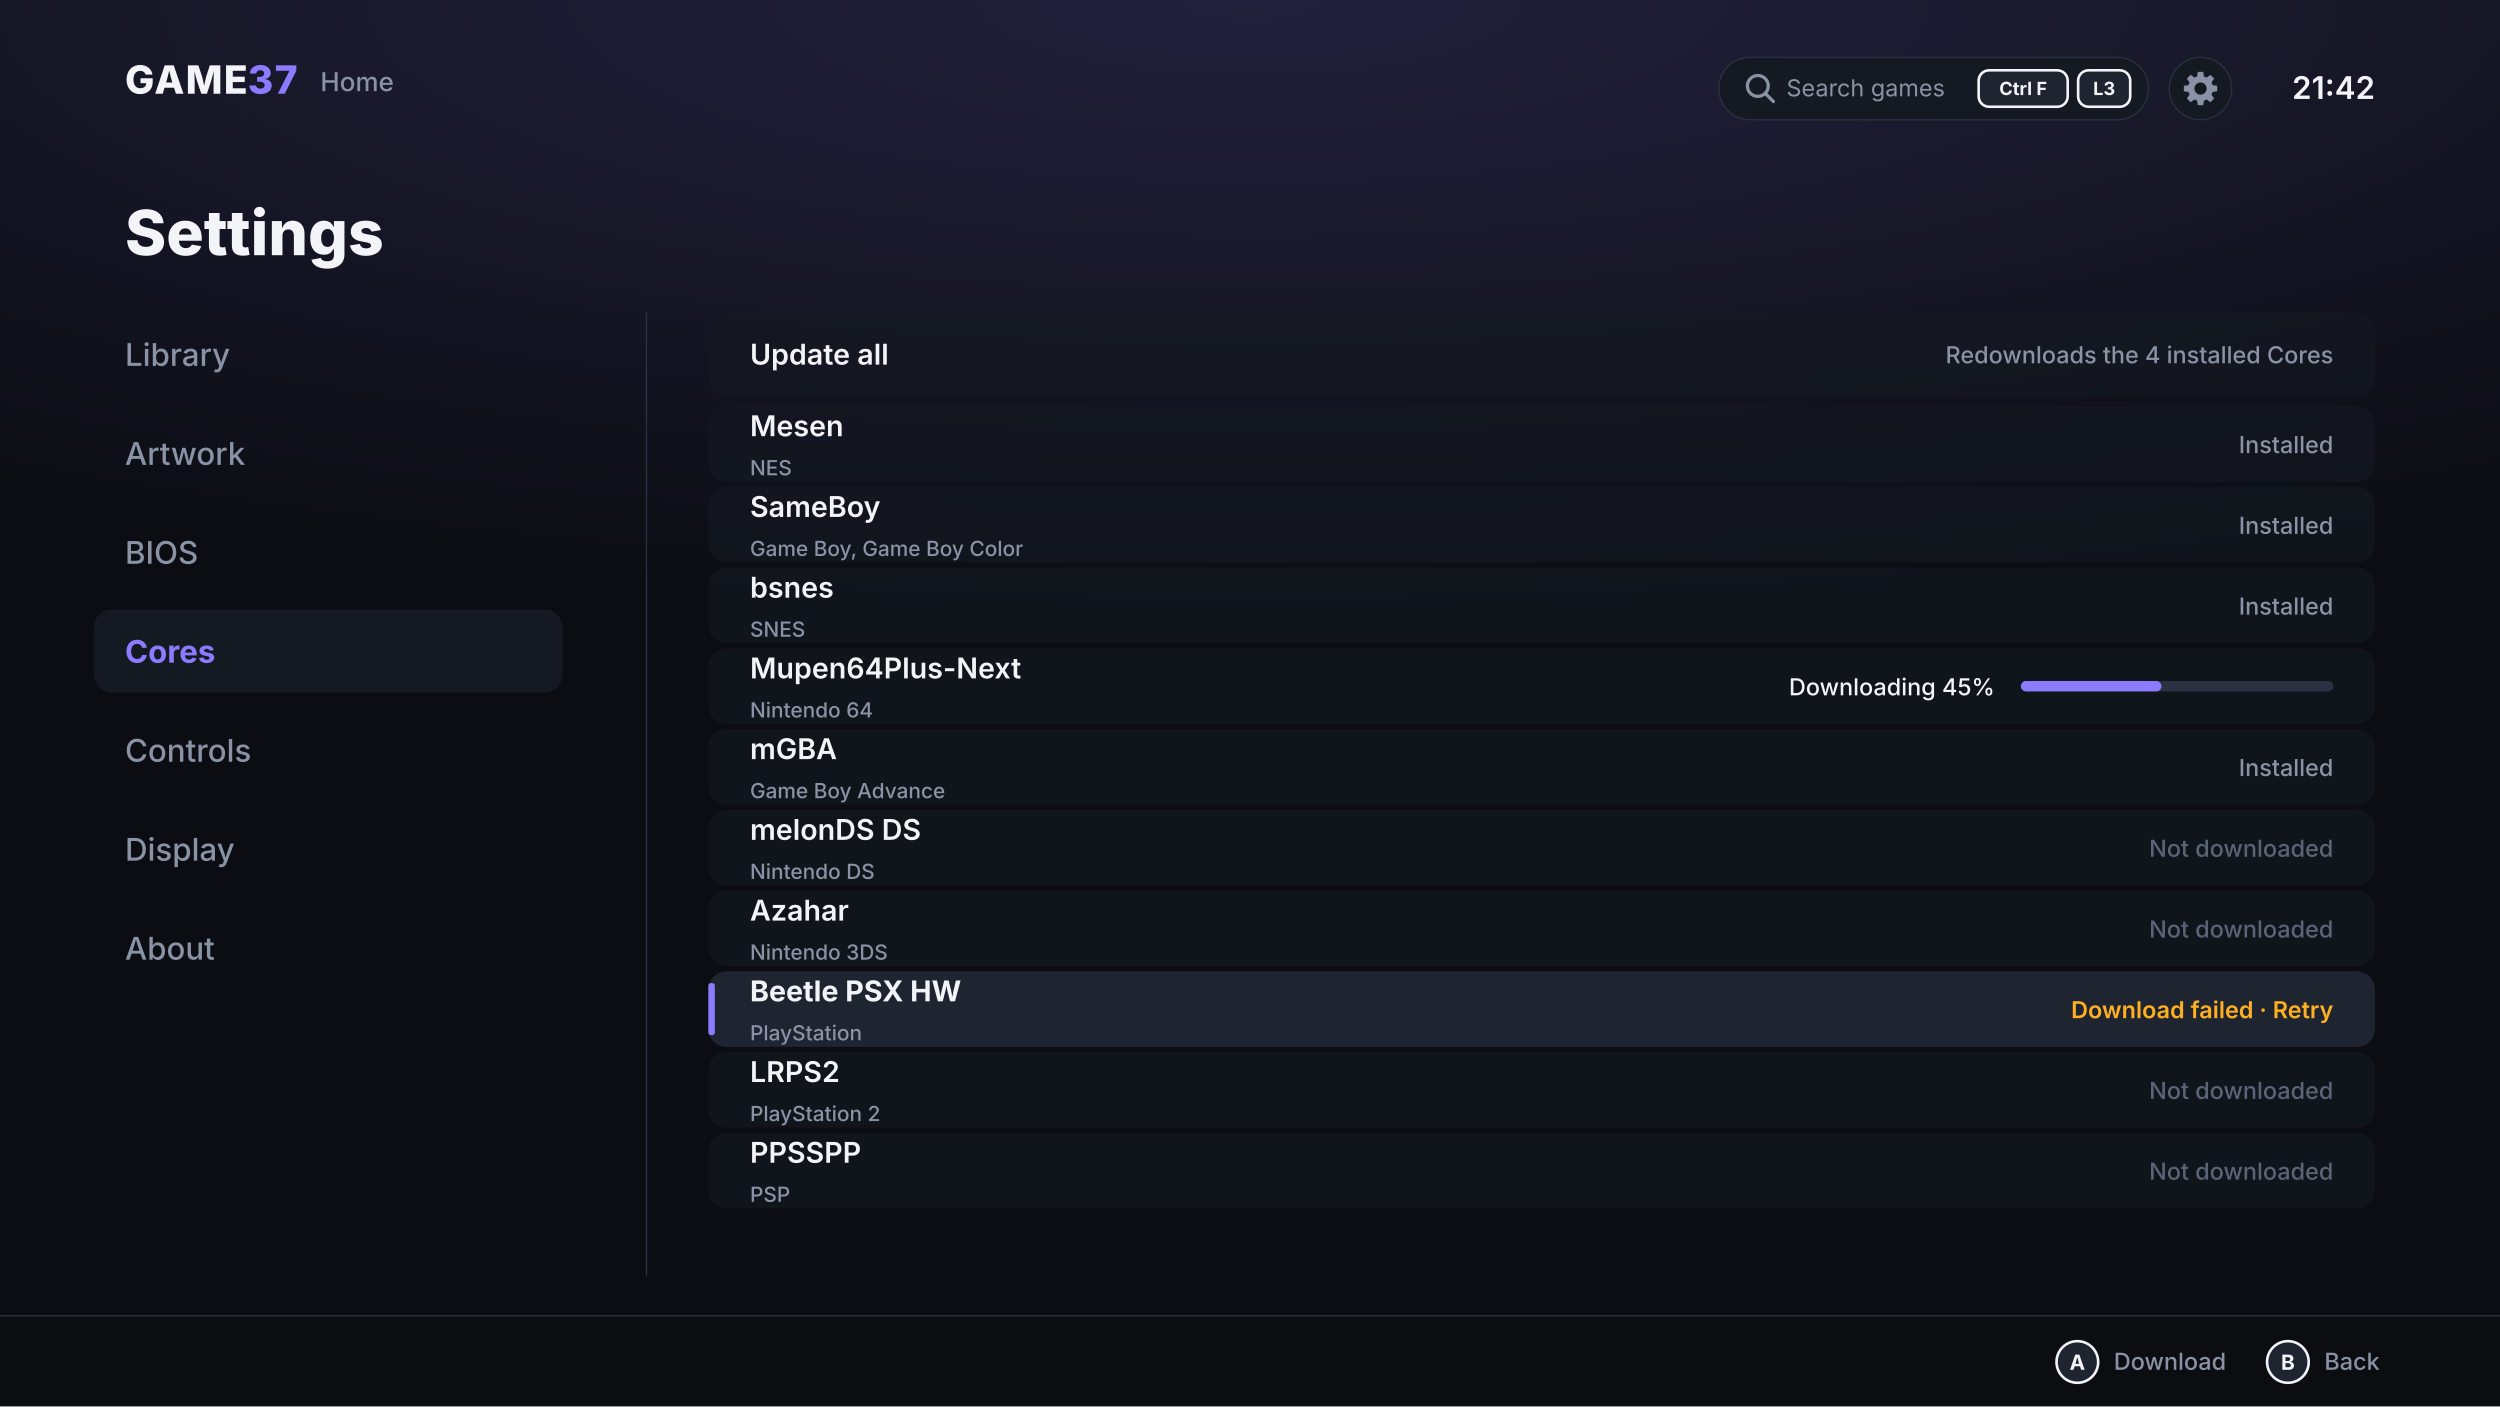
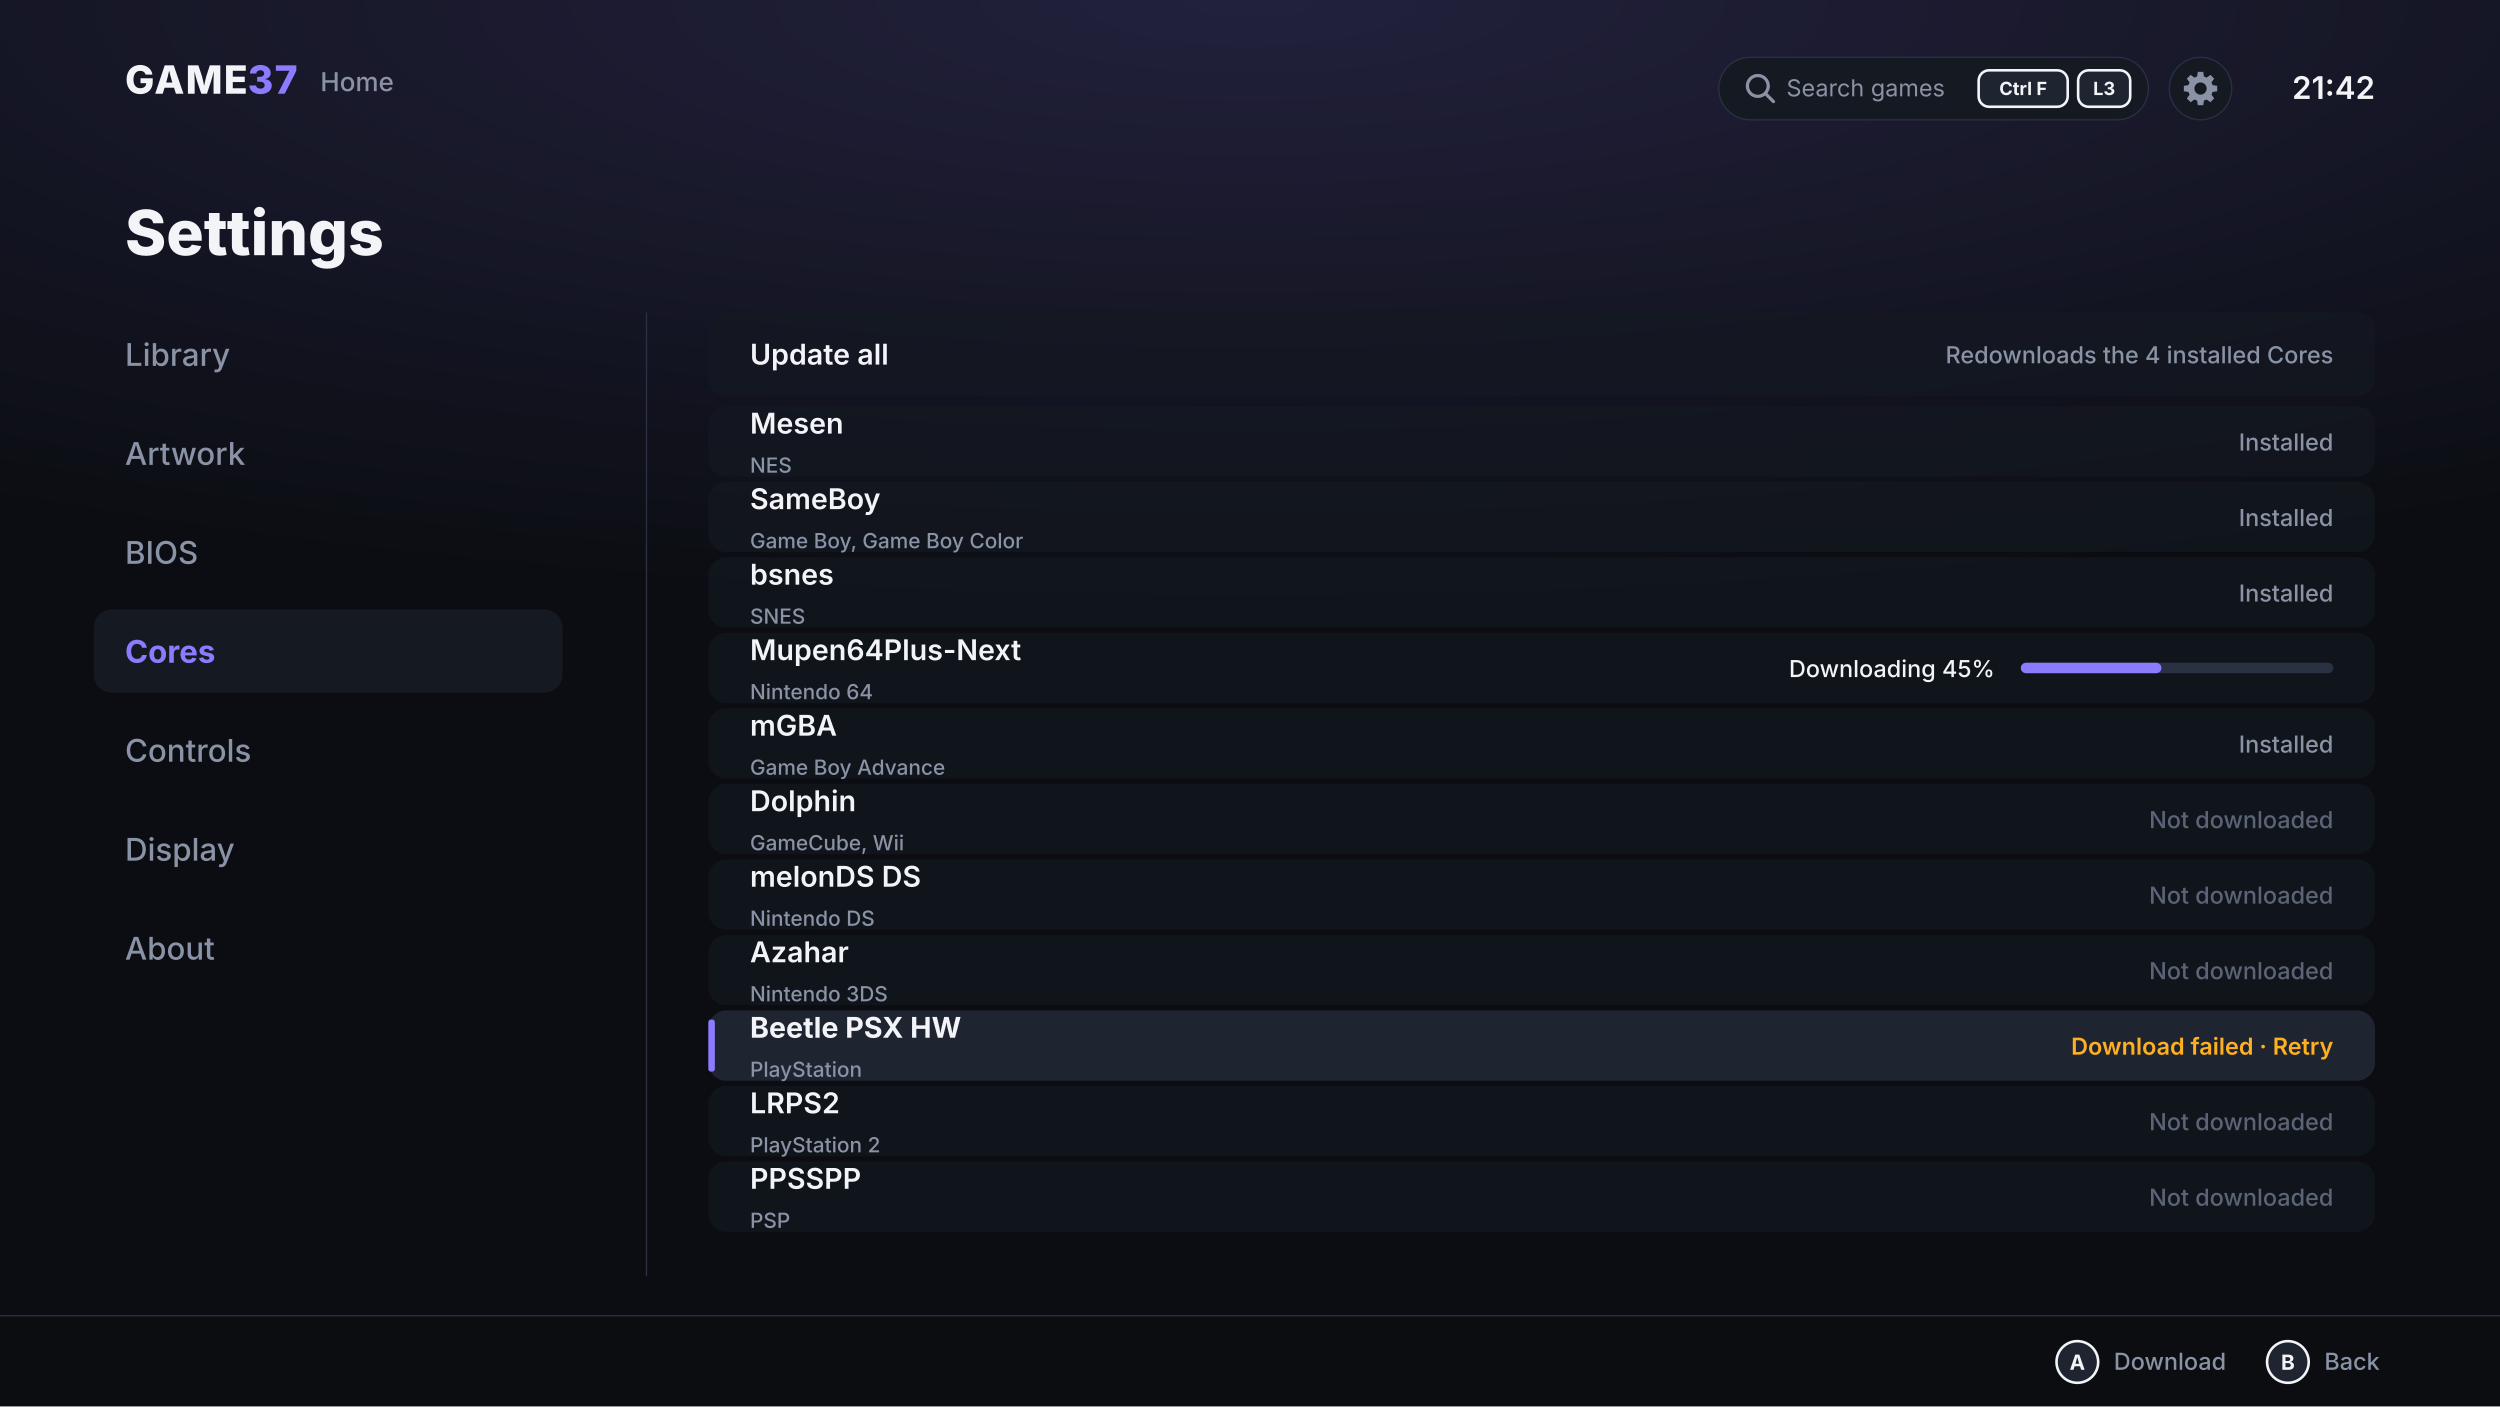
<svg xmlns="http://www.w3.org/2000/svg" width="1920" height="1080" viewBox="0 0 1920 1080">
  <defs>
    <radialGradient id="rg1" cx="0.5" cy="0" r="0.9">
      <stop offset="0" stop-color="#8B7BFF" stop-opacity="0.18" />
      <stop offset="1" stop-color="#8B7BFF" stop-opacity="0" />
    </radialGradient>
  </defs>
  <rect x="0.0" y="0.0" width="1920.0" height="1080.0" rx="0" fill="#0B0D12" fill-opacity="1" />
  <rect x="0.0" y="0.0" width="1920.0" height="520.0" rx="0" fill="url(#rg1)" fill-opacity="1" />
  <text x="96" y="72" font-family="Inter, 'Helvetica Neue', Arial, sans-serif" font-size="30" font-weight="800" fill="#F2F4F8" letter-spacing="1">GAME<tspan fill="#8B7BFF">37</tspan>
  </text>
  <text x="246.0" y="70.0" font-family="Inter, 'Helvetica Neue', Arial, sans-serif" font-size="20" font-weight="500" fill="#8A93A6" fill-opacity="1" text-anchor="start" letter-spacing="0">Home</text>
  <rect x="1320.0" y="44.0" width="330.0" height="48.0" rx="24" fill="#151922" fill-opacity="1" stroke="#2A3142" stroke-width="1" />
  <circle cx="1350.0" cy="66.0" r="8.0" fill="none" fill-opacity="1" stroke="#8A93A6" stroke-width="2.5" />
  <line x1="1356" y1="72" x2="1362" y2="78" stroke="#8A93A6" stroke-width="2.5" stroke-linecap="round" />
  <text x="1372.0" y="74.0" font-family="Inter, 'Helvetica Neue', Arial, sans-serif" font-size="18" font-weight="400" fill="#8A93A6" fill-opacity="1" text-anchor="start" letter-spacing="0">Search games</text>
  <rect x="1596.0" y="54.0" width="40.0" height="28.0" rx="8" fill="#1F2431" fill-opacity="1" stroke="#F2F4F8" stroke-width="2" />
  <text x="1616.0" y="73.0" font-family="Inter, 'Helvetica Neue', Arial, sans-serif" font-size="14" font-weight="700" fill="#F2F4F8" fill-opacity="1" text-anchor="middle" letter-spacing="0">L3</text>
  <rect x="1519.6" y="54.0" width="68.4" height="28.0" rx="8" fill="#1F2431" fill-opacity="1" stroke="#F2F4F8" stroke-width="2" />
  <text x="1553.8" y="73.0" font-family="Inter, 'Helvetica Neue', Arial, sans-serif" font-size="14" font-weight="700" fill="#F2F4F8" fill-opacity="1" text-anchor="middle" letter-spacing="0">Ctrl F</text>
  <circle cx="1690.0" cy="68.0" r="24.0" fill="#151922" fill-opacity="1" stroke="#2A3142" stroke-width="1" />
  <polygon points="1699.3,65.4 1702.8,65.9 1702.8,70.1 1699.3,70.6 1698.4,72.7 1700.5,75.6 1697.6,78.5 1694.7,76.4 1692.6,77.3 1692.1,80.8 1687.9,80.8 1687.4,77.3 1685.3,76.4 1682.4,78.5 1679.5,75.6 1681.6,72.7 1680.7,70.6 1677.2,70.1 1677.2,65.9 1680.7,65.4 1681.6,63.3 1679.5,60.4 1682.4,57.5 1685.3,59.6 1687.4,58.7 1687.9,55.2 1692.1,55.2 1692.6,58.7 1694.7,59.6 1697.6,57.5 1700.5,60.4 1698.4,63.3" fill="#8A93A6" />
  <circle cx="1690.0" cy="68.0" r="4.7" fill="#151922" fill-opacity="1" />
  <text x="1824.0" y="76.0" font-family="Inter, 'Helvetica Neue', Arial, sans-serif" font-size="24" font-weight="600" fill="#F2F4F8" fill-opacity="1" text-anchor="end" letter-spacing="0">21:42</text>
  <text x="96.0" y="196.0" font-family="Inter, 'Helvetica Neue', Arial, sans-serif" font-size="48" font-weight="800" fill="#F2F4F8" fill-opacity="1" text-anchor="start" letter-spacing="0">Settings</text>
  <text x="96.0" y="281.0" font-family="Inter, 'Helvetica Neue', Arial, sans-serif" font-size="24" font-weight="500" fill="#8A93A6" fill-opacity="1" text-anchor="start" letter-spacing="0">Library</text>
  <text x="96.0" y="357.0" font-family="Inter, 'Helvetica Neue', Arial, sans-serif" font-size="24" font-weight="500" fill="#8A93A6" fill-opacity="1" text-anchor="start" letter-spacing="0">Artwork</text>
  <text x="96.0" y="433.0" font-family="Inter, 'Helvetica Neue', Arial, sans-serif" font-size="24" font-weight="500" fill="#8A93A6" fill-opacity="1" text-anchor="start" letter-spacing="0">BIOS</text>
  <rect x="72.0" y="468.0" width="360.0" height="64.0" rx="14" fill="#151922" fill-opacity="1" />
  <text x="96.0" y="509.0" font-family="Inter, 'Helvetica Neue', Arial, sans-serif" font-size="24" font-weight="700" fill="#8B7BFF" fill-opacity="1" text-anchor="start" letter-spacing="0">Cores</text>
  <text x="96.0" y="585.0" font-family="Inter, 'Helvetica Neue', Arial, sans-serif" font-size="24" font-weight="500" fill="#8A93A6" fill-opacity="1" text-anchor="start" letter-spacing="0">Controls</text>
  <text x="96.0" y="661.0" font-family="Inter, 'Helvetica Neue', Arial, sans-serif" font-size="24" font-weight="500" fill="#8A93A6" fill-opacity="1" text-anchor="start" letter-spacing="0">Display</text>
  <text x="96.0" y="737.0" font-family="Inter, 'Helvetica Neue', Arial, sans-serif" font-size="24" font-weight="500" fill="#8A93A6" fill-opacity="1" text-anchor="start" letter-spacing="0">About</text>
  <rect x="496.0" y="240.0" width="1.0" height="740.0" rx="0" fill="#2A3142" fill-opacity="1" />
  <rect x="544.0" y="240.0" width="1280.0" height="64.0" rx="14" fill="#151922" fill-opacity="0.6" />
  <text x="576.0" y="280.0" font-family="Inter, 'Helvetica Neue', Arial, sans-serif" font-size="22" font-weight="600" fill="#F2F4F8" fill-opacity="1" text-anchor="start" letter-spacing="0">Update all</text>
  <text x="1792.0" y="279.0" font-family="Inter, 'Helvetica Neue', Arial, sans-serif" font-size="18" font-weight="500" fill="#8A93A6" fill-opacity="1" text-anchor="end" letter-spacing="0">Redownloads the 4 installed Cores</text>
-   <rect x="544.0" y="312.0" width="1280.0" height="58.0" rx="14" fill="#151922" fill-opacity="0.6" />
-   <text x="576.0" y="335.0" font-family="Inter, 'Helvetica Neue', Arial, sans-serif" font-size="22" font-weight="600" fill="#F2F4F8" fill-opacity="1" text-anchor="start" letter-spacing="0">Mesen</text>
-   <text x="576.0" y="365.0" font-family="Inter, 'Helvetica Neue', Arial, sans-serif" font-size="16" font-weight="500" fill="#8A93A6" fill-opacity="1" text-anchor="start" letter-spacing="0">NES</text>
-   <text x="1792.0" y="348.0" font-family="Inter, 'Helvetica Neue', Arial, sans-serif" font-size="18" font-weight="500" fill="#8A93A6" fill-opacity="1" text-anchor="end" letter-spacing="0">Installed</text>
-   <rect x="544.0" y="374.0" width="1280.0" height="58.0" rx="14" fill="#151922" fill-opacity="0.6" />
-   <text x="576.0" y="397.0" font-family="Inter, 'Helvetica Neue', Arial, sans-serif" font-size="22" font-weight="600" fill="#F2F4F8" fill-opacity="1" text-anchor="start" letter-spacing="0">SameBoy</text>
-   <text x="576.0" y="427.0" font-family="Inter, 'Helvetica Neue', Arial, sans-serif" font-size="16" font-weight="500" fill="#8A93A6" fill-opacity="1" text-anchor="start" letter-spacing="0">Game Boy, Game Boy Color</text>
-   <text x="1792.0" y="410.0" font-family="Inter, 'Helvetica Neue', Arial, sans-serif" font-size="18" font-weight="500" fill="#8A93A6" fill-opacity="1" text-anchor="end" letter-spacing="0">Installed</text>
-   <rect x="544.0" y="436.0" width="1280.0" height="58.0" rx="14" fill="#151922" fill-opacity="0.6" />
-   <text x="576.0" y="459.0" font-family="Inter, 'Helvetica Neue', Arial, sans-serif" font-size="22" font-weight="600" fill="#F2F4F8" fill-opacity="1" text-anchor="start" letter-spacing="0">bsnes</text>
-   <text x="576.0" y="489.0" font-family="Inter, 'Helvetica Neue', Arial, sans-serif" font-size="16" font-weight="500" fill="#8A93A6" fill-opacity="1" text-anchor="start" letter-spacing="0">SNES</text>
-   <text x="1792.0" y="472.0" font-family="Inter, 'Helvetica Neue', Arial, sans-serif" font-size="18" font-weight="500" fill="#8A93A6" fill-opacity="1" text-anchor="end" letter-spacing="0">Installed</text>
-   <rect x="544.0" y="498.0" width="1280.0" height="58.0" rx="14" fill="#151922" fill-opacity="0.6" />
-   <text x="576.0" y="521.0" font-family="Inter, 'Helvetica Neue', Arial, sans-serif" font-size="22" font-weight="600" fill="#F2F4F8" fill-opacity="1" text-anchor="start" letter-spacing="0">Mupen64Plus-Next</text>
-   <text x="576.0" y="551.0" font-family="Inter, 'Helvetica Neue', Arial, sans-serif" font-size="16" font-weight="500" fill="#8A93A6" fill-opacity="1" text-anchor="start" letter-spacing="0">Nintendo 64</text>
-   <rect x="1552.0" y="523.0" width="240.0" height="8.0" rx="4" fill="#2A3142" fill-opacity="1" />
-   <rect x="1552.0" y="523.0" width="108.0" height="8.0" rx="4" fill="#8B7BFF" fill-opacity="1" />
-   <text x="1532.0" y="534.0" font-family="Inter, 'Helvetica Neue', Arial, sans-serif" font-size="18" font-weight="500" fill="#F2F4F8" fill-opacity="1" text-anchor="end" letter-spacing="0">Downloading 45%</text>
-   <rect x="544.0" y="560.0" width="1280.0" height="58.0" rx="14" fill="#151922" fill-opacity="0.6" />
-   <text x="576.0" y="583.0" font-family="Inter, 'Helvetica Neue', Arial, sans-serif" font-size="22" font-weight="600" fill="#F2F4F8" fill-opacity="1" text-anchor="start" letter-spacing="0">mGBA</text>
-   <text x="576.0" y="613.0" font-family="Inter, 'Helvetica Neue', Arial, sans-serif" font-size="16" font-weight="500" fill="#8A93A6" fill-opacity="1" text-anchor="start" letter-spacing="0">Game Boy Advance</text>
-   <text x="1792.0" y="596.0" font-family="Inter, 'Helvetica Neue', Arial, sans-serif" font-size="18" font-weight="500" fill="#8A93A6" fill-opacity="1" text-anchor="end" letter-spacing="0">Installed</text>
-   <rect x="544.0" y="622.0" width="1280.0" height="58.0" rx="14" fill="#151922" fill-opacity="0.6" />
-   <text x="576.0" y="645.0" font-family="Inter, 'Helvetica Neue', Arial, sans-serif" font-size="22" font-weight="600" fill="#F2F4F8" fill-opacity="1" text-anchor="start" letter-spacing="0">melonDS DS</text>
-   <text x="576.0" y="675.0" font-family="Inter, 'Helvetica Neue', Arial, sans-serif" font-size="16" font-weight="500" fill="#8A93A6" fill-opacity="1" text-anchor="start" letter-spacing="0">Nintendo DS</text>
-   <text x="1792.0" y="658.0" font-family="Inter, 'Helvetica Neue', Arial, sans-serif" font-size="18" font-weight="500" fill="#5B6477" fill-opacity="1" text-anchor="end" letter-spacing="0">Not downloaded</text>
-   <rect x="544.0" y="684.0" width="1280.0" height="58.0" rx="14" fill="#151922" fill-opacity="0.6" />
-   <text x="576.0" y="707.0" font-family="Inter, 'Helvetica Neue', Arial, sans-serif" font-size="22" font-weight="600" fill="#F2F4F8" fill-opacity="1" text-anchor="start" letter-spacing="0">Azahar</text>
-   <text x="576.0" y="737.0" font-family="Inter, 'Helvetica Neue', Arial, sans-serif" font-size="16" font-weight="500" fill="#8A93A6" fill-opacity="1" text-anchor="start" letter-spacing="0">Nintendo 3DS</text>
-   <text x="1792.0" y="720.0" font-family="Inter, 'Helvetica Neue', Arial, sans-serif" font-size="18" font-weight="500" fill="#5B6477" fill-opacity="1" text-anchor="end" letter-spacing="0">Not downloaded</text>
-   <rect x="544.0" y="746.0" width="1280.0" height="58.0" rx="14" fill="#1F2431" fill-opacity="1" />
-   <rect x="544.0" y="755.0" width="5.0" height="40.0" rx="2" fill="#8B7BFF" fill-opacity="1" />
-   <text x="576.0" y="769.0" font-family="Inter, 'Helvetica Neue', Arial, sans-serif" font-size="22" font-weight="700" fill="#F2F4F8" fill-opacity="1" text-anchor="start" letter-spacing="0">Beetle PSX HW</text>
-   <text x="576.0" y="799.0" font-family="Inter, 'Helvetica Neue', Arial, sans-serif" font-size="16" font-weight="500" fill="#8A93A6" fill-opacity="1" text-anchor="start" letter-spacing="0">PlayStation</text>
-   <text x="1792.0" y="782.0" font-family="Inter, 'Helvetica Neue', Arial, sans-serif" font-size="18" font-weight="600" fill="#FFB020" fill-opacity="1" text-anchor="end" letter-spacing="0">Download failed · Retry</text>
-   <rect x="544.0" y="808.0" width="1280.0" height="58.0" rx="14" fill="#151922" fill-opacity="0.6" />
-   <text x="576.0" y="831.0" font-family="Inter, 'Helvetica Neue', Arial, sans-serif" font-size="22" font-weight="600" fill="#F2F4F8" fill-opacity="1" text-anchor="start" letter-spacing="0">LRPS2</text>
-   <text x="576.0" y="861.0" font-family="Inter, 'Helvetica Neue', Arial, sans-serif" font-size="16" font-weight="500" fill="#8A93A6" fill-opacity="1" text-anchor="start" letter-spacing="0">PlayStation 2</text>
-   <text x="1792.0" y="844.0" font-family="Inter, 'Helvetica Neue', Arial, sans-serif" font-size="18" font-weight="500" fill="#5B6477" fill-opacity="1" text-anchor="end" letter-spacing="0">Not downloaded</text>
-   <rect x="544.0" y="870.0" width="1280.0" height="58.0" rx="14" fill="#151922" fill-opacity="0.6" />
-   <text x="576.0" y="893.0" font-family="Inter, 'Helvetica Neue', Arial, sans-serif" font-size="22" font-weight="600" fill="#F2F4F8" fill-opacity="1" text-anchor="start" letter-spacing="0">PPSSPP</text>
-   <text x="576.0" y="923.0" font-family="Inter, 'Helvetica Neue', Arial, sans-serif" font-size="16" font-weight="500" fill="#8A93A6" fill-opacity="1" text-anchor="start" letter-spacing="0">PSP</text>
-   <text x="1792.0" y="906.0" font-family="Inter, 'Helvetica Neue', Arial, sans-serif" font-size="18" font-weight="500" fill="#5B6477" fill-opacity="1" text-anchor="end" letter-spacing="0">Not downloaded</text>
+   <rect x="544.0" y="312.0" width="1280.0" height="54.0" rx="14" fill="#151922" fill-opacity="0.6" />
+   <text x="576.0" y="333.0" font-family="Inter, 'Helvetica Neue', Arial, sans-serif" font-size="22" font-weight="600" fill="#F2F4F8" fill-opacity="1" text-anchor="start" letter-spacing="0">Mesen</text>
+   <text x="576.0" y="363.0" font-family="Inter, 'Helvetica Neue', Arial, sans-serif" font-size="16" font-weight="500" fill="#8A93A6" fill-opacity="1" text-anchor="start" letter-spacing="0">NES</text>
+   <text x="1792.0" y="346.0" font-family="Inter, 'Helvetica Neue', Arial, sans-serif" font-size="18" font-weight="500" fill="#8A93A6" fill-opacity="1" text-anchor="end" letter-spacing="0">Installed</text>
+   <rect x="544.0" y="370.0" width="1280.0" height="54.0" rx="14" fill="#151922" fill-opacity="0.6" />
+   <text x="576.0" y="391.0" font-family="Inter, 'Helvetica Neue', Arial, sans-serif" font-size="22" font-weight="600" fill="#F2F4F8" fill-opacity="1" text-anchor="start" letter-spacing="0">SameBoy</text>
+   <text x="576.0" y="421.0" font-family="Inter, 'Helvetica Neue', Arial, sans-serif" font-size="16" font-weight="500" fill="#8A93A6" fill-opacity="1" text-anchor="start" letter-spacing="0">Game Boy, Game Boy Color</text>
+   <text x="1792.0" y="404.0" font-family="Inter, 'Helvetica Neue', Arial, sans-serif" font-size="18" font-weight="500" fill="#8A93A6" fill-opacity="1" text-anchor="end" letter-spacing="0">Installed</text>
+   <rect x="544.0" y="428.0" width="1280.0" height="54.0" rx="14" fill="#151922" fill-opacity="0.6" />
+   <text x="576.0" y="449.0" font-family="Inter, 'Helvetica Neue', Arial, sans-serif" font-size="22" font-weight="600" fill="#F2F4F8" fill-opacity="1" text-anchor="start" letter-spacing="0">bsnes</text>
+   <text x="576.0" y="479.0" font-family="Inter, 'Helvetica Neue', Arial, sans-serif" font-size="16" font-weight="500" fill="#8A93A6" fill-opacity="1" text-anchor="start" letter-spacing="0">SNES</text>
+   <text x="1792.0" y="462.0" font-family="Inter, 'Helvetica Neue', Arial, sans-serif" font-size="18" font-weight="500" fill="#8A93A6" fill-opacity="1" text-anchor="end" letter-spacing="0">Installed</text>
+   <rect x="544.0" y="486.0" width="1280.0" height="54.0" rx="14" fill="#151922" fill-opacity="0.6" />
+   <text x="576.0" y="507.0" font-family="Inter, 'Helvetica Neue', Arial, sans-serif" font-size="22" font-weight="600" fill="#F2F4F8" fill-opacity="1" text-anchor="start" letter-spacing="0">Mupen64Plus-Next</text>
+   <text x="576.0" y="537.0" font-family="Inter, 'Helvetica Neue', Arial, sans-serif" font-size="16" font-weight="500" fill="#8A93A6" fill-opacity="1" text-anchor="start" letter-spacing="0">Nintendo 64</text>
+   <rect x="1552.0" y="509.0" width="240.0" height="8.0" rx="4" fill="#2A3142" fill-opacity="1" />
+   <rect x="1552.0" y="509.0" width="108.0" height="8.0" rx="4" fill="#8B7BFF" fill-opacity="1" />
+   <text x="1532.0" y="520.0" font-family="Inter, 'Helvetica Neue', Arial, sans-serif" font-size="18" font-weight="500" fill="#F2F4F8" fill-opacity="1" text-anchor="end" letter-spacing="0">Downloading 45%</text>
+   <rect x="544.0" y="544.0" width="1280.0" height="54.0" rx="14" fill="#151922" fill-opacity="0.6" />
+   <text x="576.0" y="565.0" font-family="Inter, 'Helvetica Neue', Arial, sans-serif" font-size="22" font-weight="600" fill="#F2F4F8" fill-opacity="1" text-anchor="start" letter-spacing="0">mGBA</text>
+   <text x="576.0" y="595.0" font-family="Inter, 'Helvetica Neue', Arial, sans-serif" font-size="16" font-weight="500" fill="#8A93A6" fill-opacity="1" text-anchor="start" letter-spacing="0">Game Boy Advance</text>
+   <text x="1792.0" y="578.0" font-family="Inter, 'Helvetica Neue', Arial, sans-serif" font-size="18" font-weight="500" fill="#8A93A6" fill-opacity="1" text-anchor="end" letter-spacing="0">Installed</text>
+   <rect x="544.0" y="602.0" width="1280.0" height="54.0" rx="14" fill="#151922" fill-opacity="0.6" />
+   <text x="576.0" y="623.0" font-family="Inter, 'Helvetica Neue', Arial, sans-serif" font-size="22" font-weight="600" fill="#F2F4F8" fill-opacity="1" text-anchor="start" letter-spacing="0">Dolphin</text>
+   <text x="576.0" y="653.0" font-family="Inter, 'Helvetica Neue', Arial, sans-serif" font-size="16" font-weight="500" fill="#8A93A6" fill-opacity="1" text-anchor="start" letter-spacing="0">GameCube, Wii</text>
+   <text x="1792.0" y="636.0" font-family="Inter, 'Helvetica Neue', Arial, sans-serif" font-size="18" font-weight="500" fill="#5B6477" fill-opacity="1" text-anchor="end" letter-spacing="0">Not downloaded</text>
+   <rect x="544.0" y="660.0" width="1280.0" height="54.0" rx="14" fill="#151922" fill-opacity="0.6" />
+   <text x="576.0" y="681.0" font-family="Inter, 'Helvetica Neue', Arial, sans-serif" font-size="22" font-weight="600" fill="#F2F4F8" fill-opacity="1" text-anchor="start" letter-spacing="0">melonDS DS</text>
+   <text x="576.0" y="711.0" font-family="Inter, 'Helvetica Neue', Arial, sans-serif" font-size="16" font-weight="500" fill="#8A93A6" fill-opacity="1" text-anchor="start" letter-spacing="0">Nintendo DS</text>
+   <text x="1792.0" y="694.0" font-family="Inter, 'Helvetica Neue', Arial, sans-serif" font-size="18" font-weight="500" fill="#5B6477" fill-opacity="1" text-anchor="end" letter-spacing="0">Not downloaded</text>
+   <rect x="544.0" y="718.0" width="1280.0" height="54.0" rx="14" fill="#151922" fill-opacity="0.6" />
+   <text x="576.0" y="739.0" font-family="Inter, 'Helvetica Neue', Arial, sans-serif" font-size="22" font-weight="600" fill="#F2F4F8" fill-opacity="1" text-anchor="start" letter-spacing="0">Azahar</text>
+   <text x="576.0" y="769.0" font-family="Inter, 'Helvetica Neue', Arial, sans-serif" font-size="16" font-weight="500" fill="#8A93A6" fill-opacity="1" text-anchor="start" letter-spacing="0">Nintendo 3DS</text>
+   <text x="1792.0" y="752.0" font-family="Inter, 'Helvetica Neue', Arial, sans-serif" font-size="18" font-weight="500" fill="#5B6477" fill-opacity="1" text-anchor="end" letter-spacing="0">Not downloaded</text>
+   <rect x="544.0" y="776.0" width="1280.0" height="54.0" rx="14" fill="#1F2431" fill-opacity="1" />
+   <rect x="544.0" y="783.0" width="5.0" height="40.0" rx="2" fill="#8B7BFF" fill-opacity="1" />
+   <text x="576.0" y="797.0" font-family="Inter, 'Helvetica Neue', Arial, sans-serif" font-size="22" font-weight="700" fill="#F2F4F8" fill-opacity="1" text-anchor="start" letter-spacing="0">Beetle PSX HW</text>
+   <text x="576.0" y="827.0" font-family="Inter, 'Helvetica Neue', Arial, sans-serif" font-size="16" font-weight="500" fill="#8A93A6" fill-opacity="1" text-anchor="start" letter-spacing="0">PlayStation</text>
+   <text x="1792.0" y="810.0" font-family="Inter, 'Helvetica Neue', Arial, sans-serif" font-size="18" font-weight="600" fill="#FFB020" fill-opacity="1" text-anchor="end" letter-spacing="0">Download failed · Retry</text>
+   <rect x="544.0" y="834.0" width="1280.0" height="54.0" rx="14" fill="#151922" fill-opacity="0.6" />
+   <text x="576.0" y="855.0" font-family="Inter, 'Helvetica Neue', Arial, sans-serif" font-size="22" font-weight="600" fill="#F2F4F8" fill-opacity="1" text-anchor="start" letter-spacing="0">LRPS2</text>
+   <text x="576.0" y="885.0" font-family="Inter, 'Helvetica Neue', Arial, sans-serif" font-size="16" font-weight="500" fill="#8A93A6" fill-opacity="1" text-anchor="start" letter-spacing="0">PlayStation 2</text>
+   <text x="1792.0" y="868.0" font-family="Inter, 'Helvetica Neue', Arial, sans-serif" font-size="18" font-weight="500" fill="#5B6477" fill-opacity="1" text-anchor="end" letter-spacing="0">Not downloaded</text>
+   <rect x="544.0" y="892.0" width="1280.0" height="54.0" rx="14" fill="#151922" fill-opacity="0.6" />
+   <text x="576.0" y="913.0" font-family="Inter, 'Helvetica Neue', Arial, sans-serif" font-size="22" font-weight="600" fill="#F2F4F8" fill-opacity="1" text-anchor="start" letter-spacing="0">PPSSPP</text>
+   <text x="576.0" y="943.0" font-family="Inter, 'Helvetica Neue', Arial, sans-serif" font-size="16" font-weight="500" fill="#8A93A6" fill-opacity="1" text-anchor="start" letter-spacing="0">PSP</text>
+   <text x="1792.0" y="926.0" font-family="Inter, 'Helvetica Neue', Arial, sans-serif" font-size="18" font-weight="500" fill="#5B6477" fill-opacity="1" text-anchor="end" letter-spacing="0">Not downloaded</text>
  <rect x="0.0" y="1010.0" width="1920.0" height="70.0" rx="0" fill="#0B0D12" fill-opacity="0.92" />
  <rect x="0.0" y="1010.0" width="1920.0" height="1.0" rx="0" fill="#2A3142" fill-opacity="1" />
  <text x="1785.1" y="1052.0" font-family="Inter, 'Helvetica Neue', Arial, sans-serif" font-size="18" font-weight="500" fill="#8A93A6" fill-opacity="1" text-anchor="start" letter-spacing="0">Back</text>
  <circle cx="1757.1" cy="1046.0" r="16.0" fill="#1F2431" fill-opacity="1" stroke="#F2F4F8" stroke-width="2" />
  <text x="1757.1" y="1052.0" font-family="Inter, 'Helvetica Neue', Arial, sans-serif" font-size="16" font-weight="700" fill="#F2F4F8" fill-opacity="1" text-anchor="middle" letter-spacing="0">B</text>
  <text x="1623.4" y="1052.0" font-family="Inter, 'Helvetica Neue', Arial, sans-serif" font-size="18" font-weight="500" fill="#8A93A6" fill-opacity="1" text-anchor="start" letter-spacing="0">Download</text>
  <circle cx="1595.4" cy="1046.0" r="16.0" fill="#1F2431" fill-opacity="1" stroke="#F2F4F8" stroke-width="2" />
  <text x="1595.4" y="1052.0" font-family="Inter, 'Helvetica Neue', Arial, sans-serif" font-size="16" font-weight="700" fill="#F2F4F8" fill-opacity="1" text-anchor="middle" letter-spacing="0">A</text>
</svg>
